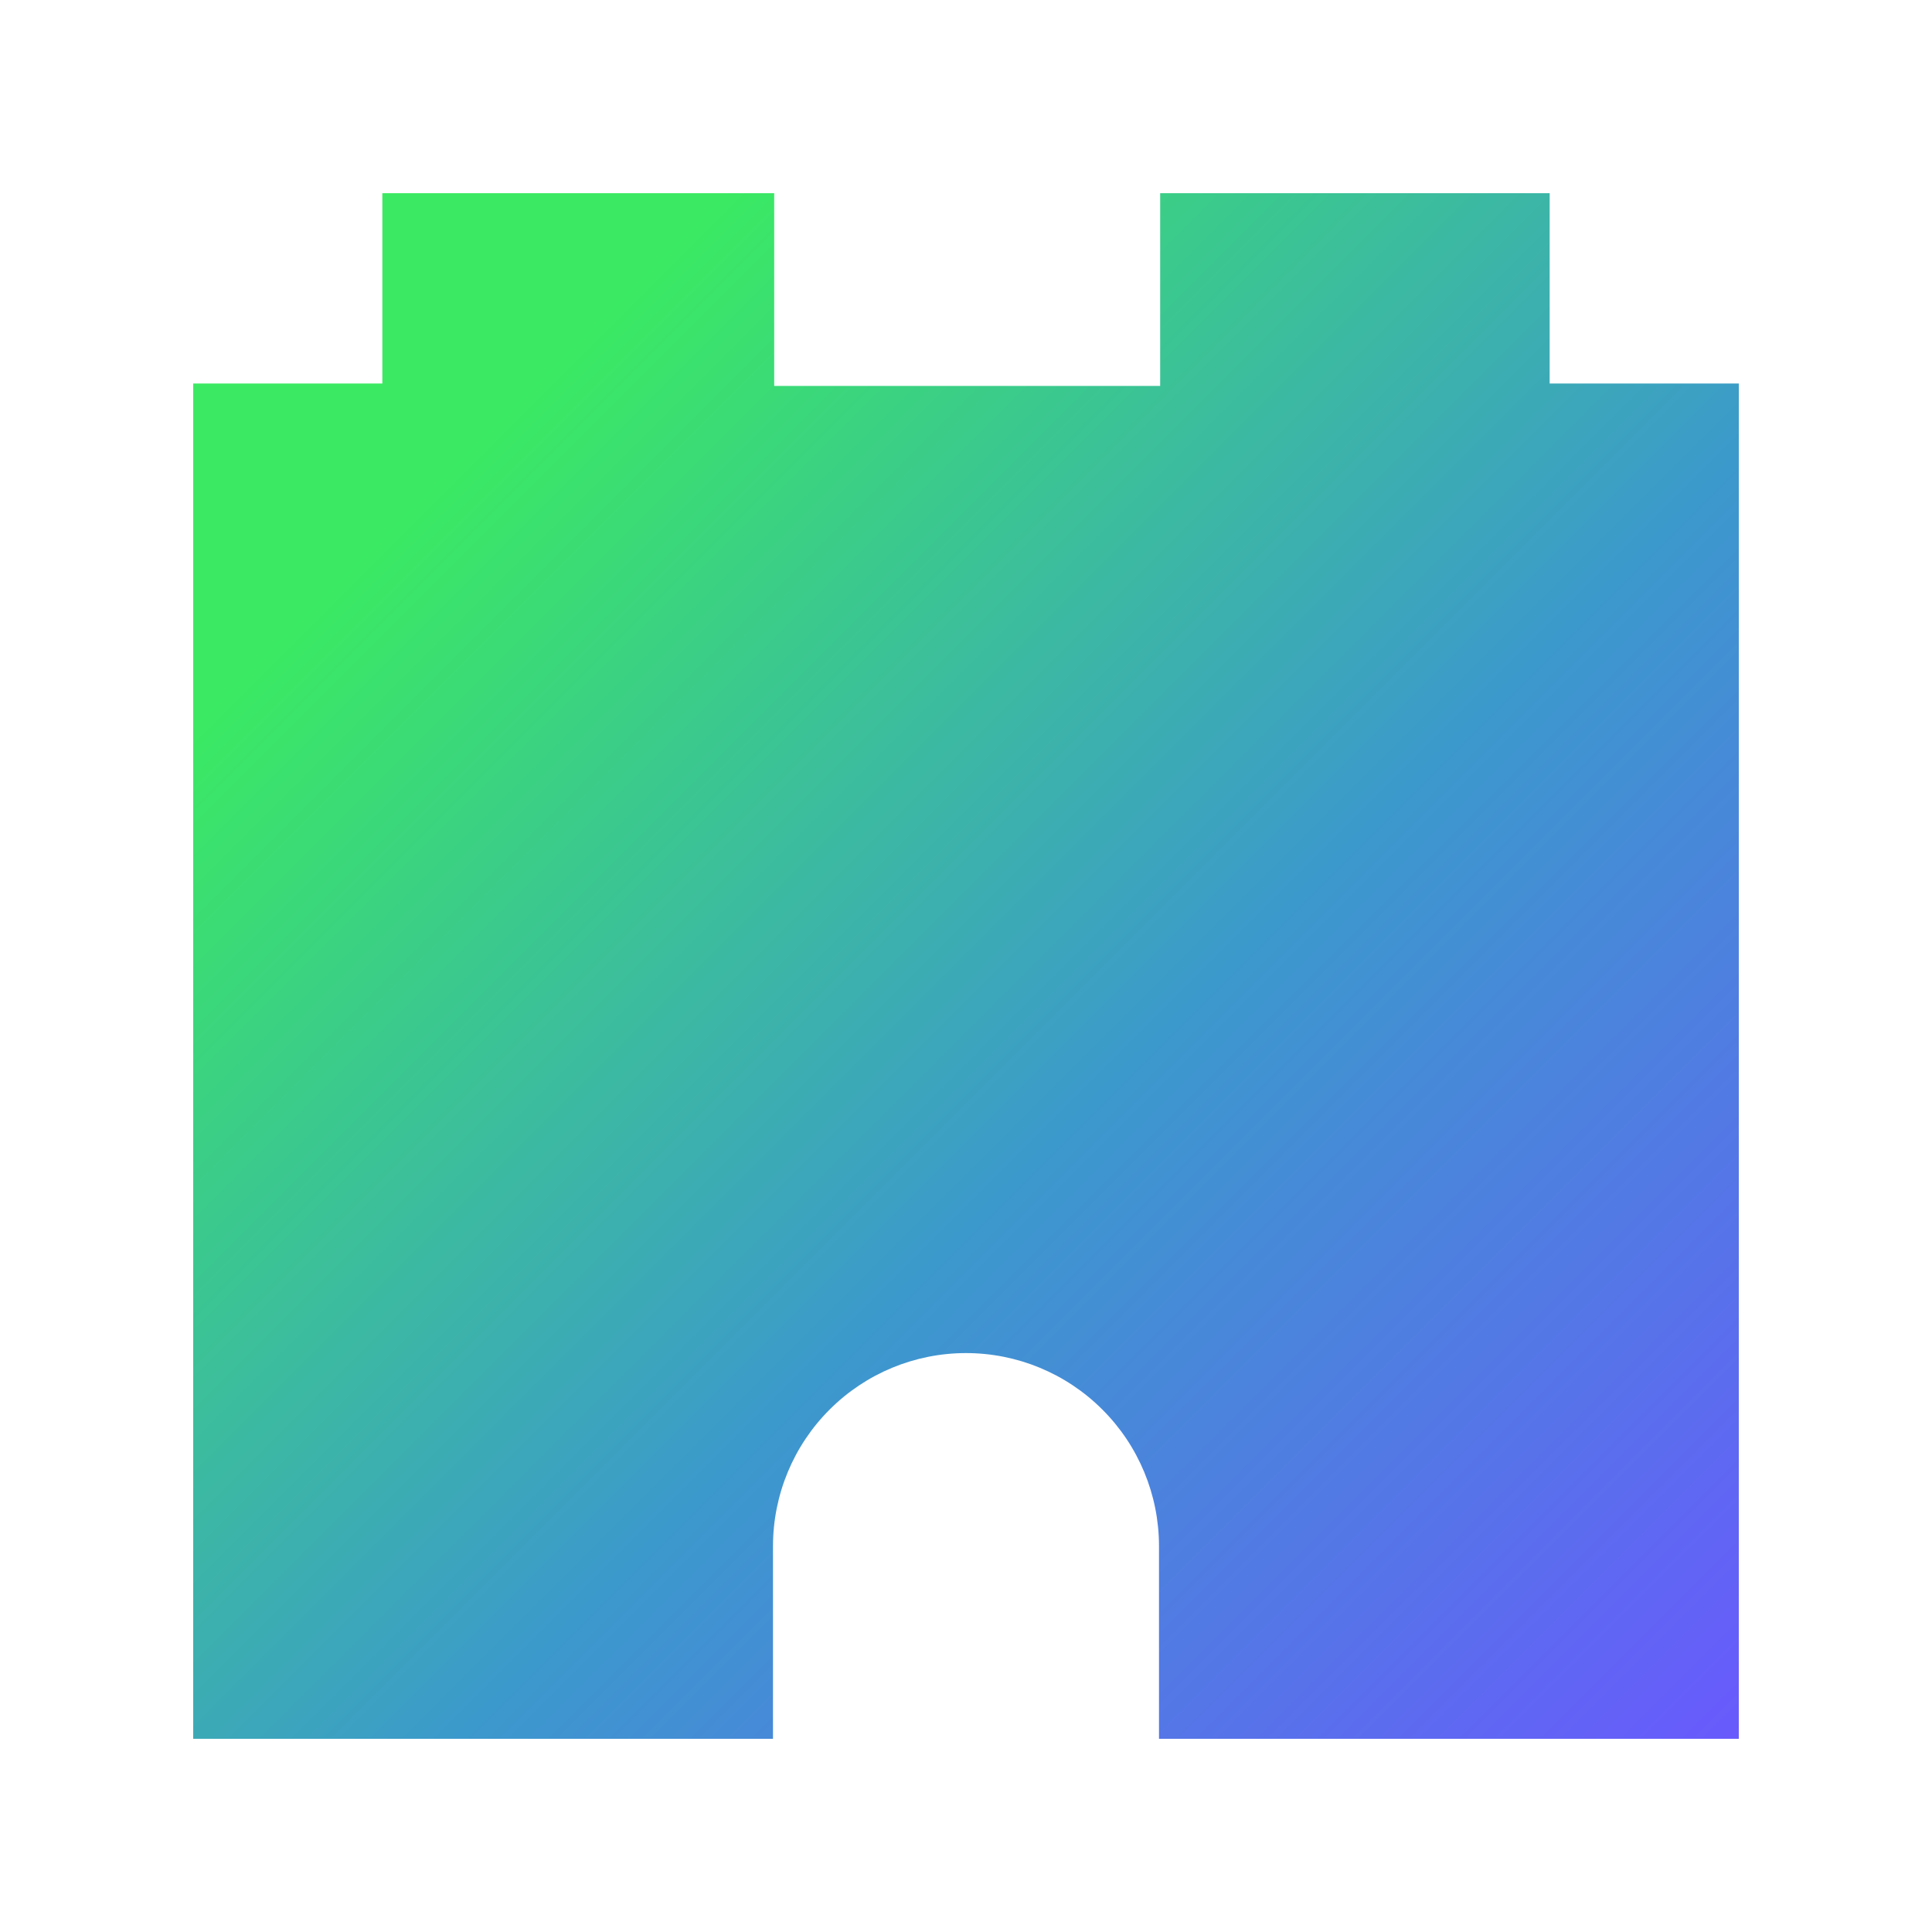
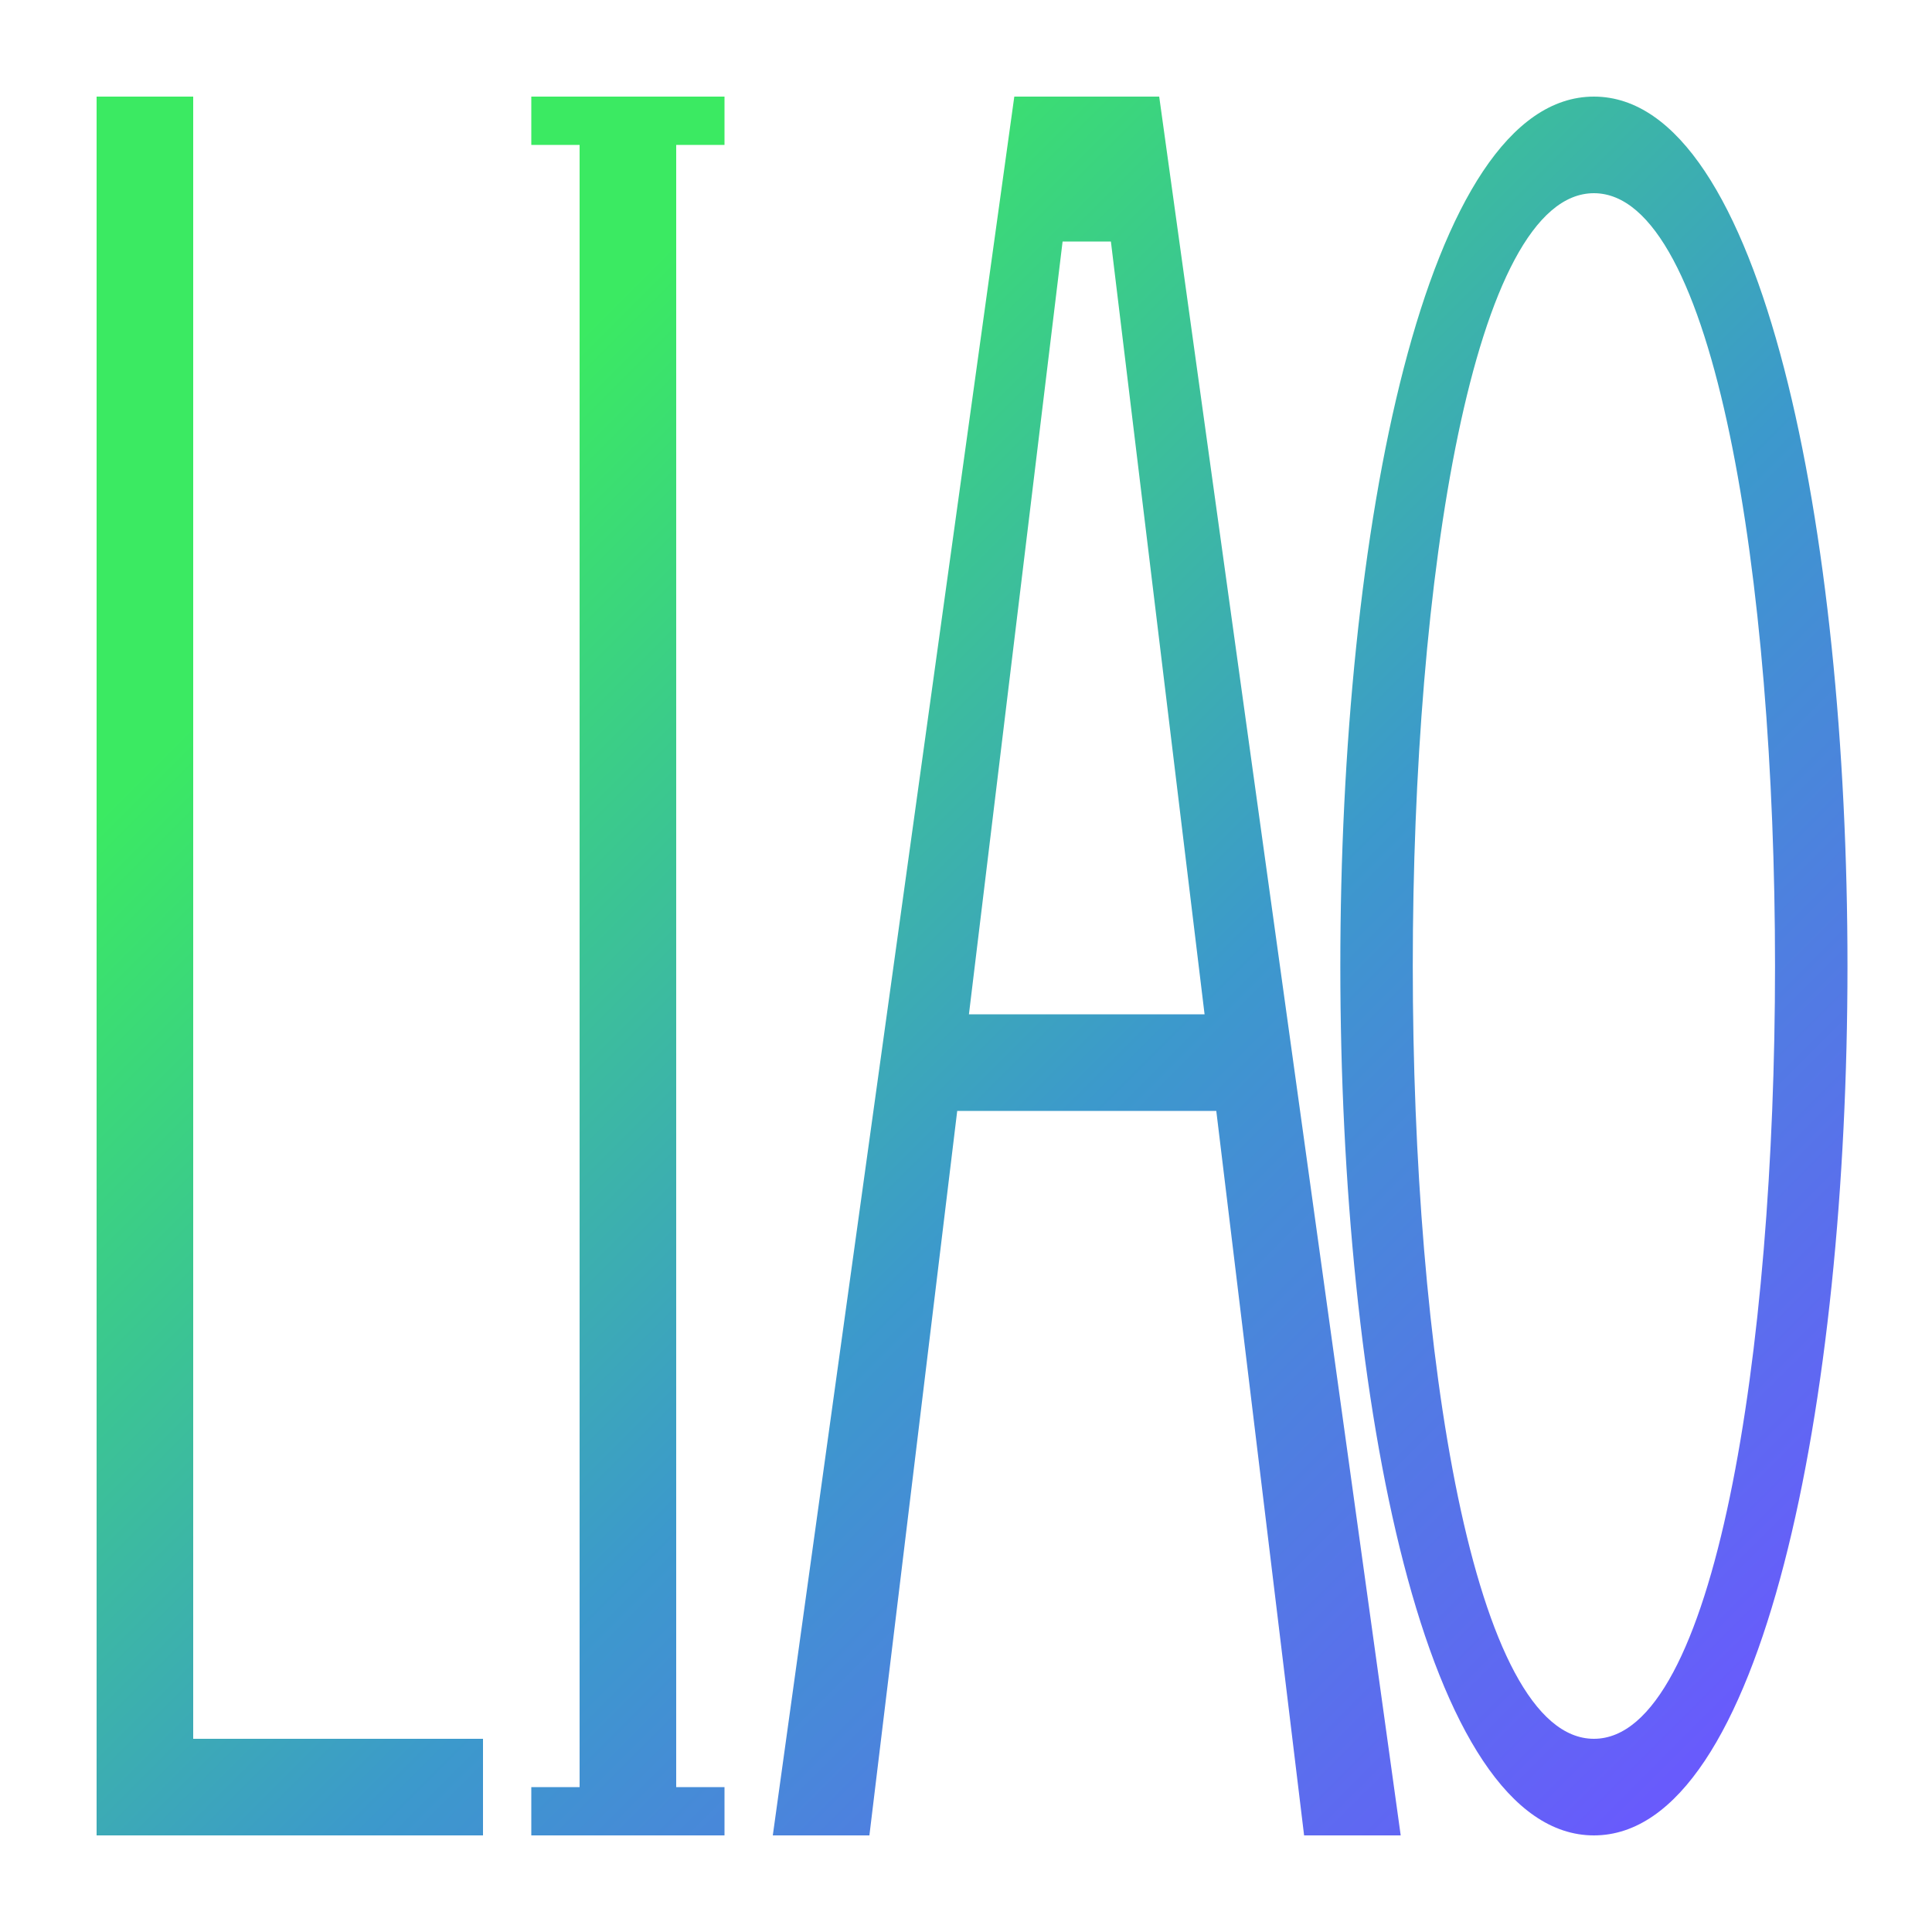
<svg xmlns="http://www.w3.org/2000/svg" width="40" height="40" viewBox="0 0 40 40" fill="none">
-   <path d="M32.084 7.94V4H24.02V7.99H16.029V4H7.916V7.94H4V36H16.004V32.005C16.006 30.946 16.427 29.931 17.177 29.183C17.926 28.434 18.941 28.014 20 28.014C21.059 28.014 22.074 28.434 22.823 29.183C23.573 29.931 23.994 30.946 23.996 32.005V36H36V7.94H32.084Z" fill="url(#paint0_linear)" />
+   <path d="     M2 2     V38     H10     V36     H4     V2     H2     M11 38     V37     H12     V3     H11     V2     H15     V3     H14     V37     H15     V38     H11     M16 38     L21 2     H24     L29 38     H27     L23 5     H22     L18 38     H16     M19 21     H26     V23     H19     M33 2     C40 2 40 38 33 38     V36     C38 36 38 4 33 4     V2     C26 2 26 38 33 38     V36     C28 36 28 4 33 4      Z" fill="url(#paint0_linear)" />
  <defs>
    <linearGradient id="paint0_linear" x1="2.942" y1="4.9" x2="37.777" y2="39.734" gradientUnits="userSpaceOnUse">
      <stop offset="0.159" stop-color="#3BEA62" />
      <stop offset="0.54" stop-color="#3C99CC" />
      <stop offset="0.937" stop-color="#6B57FF" />
    </linearGradient>
  </defs>
</svg>
